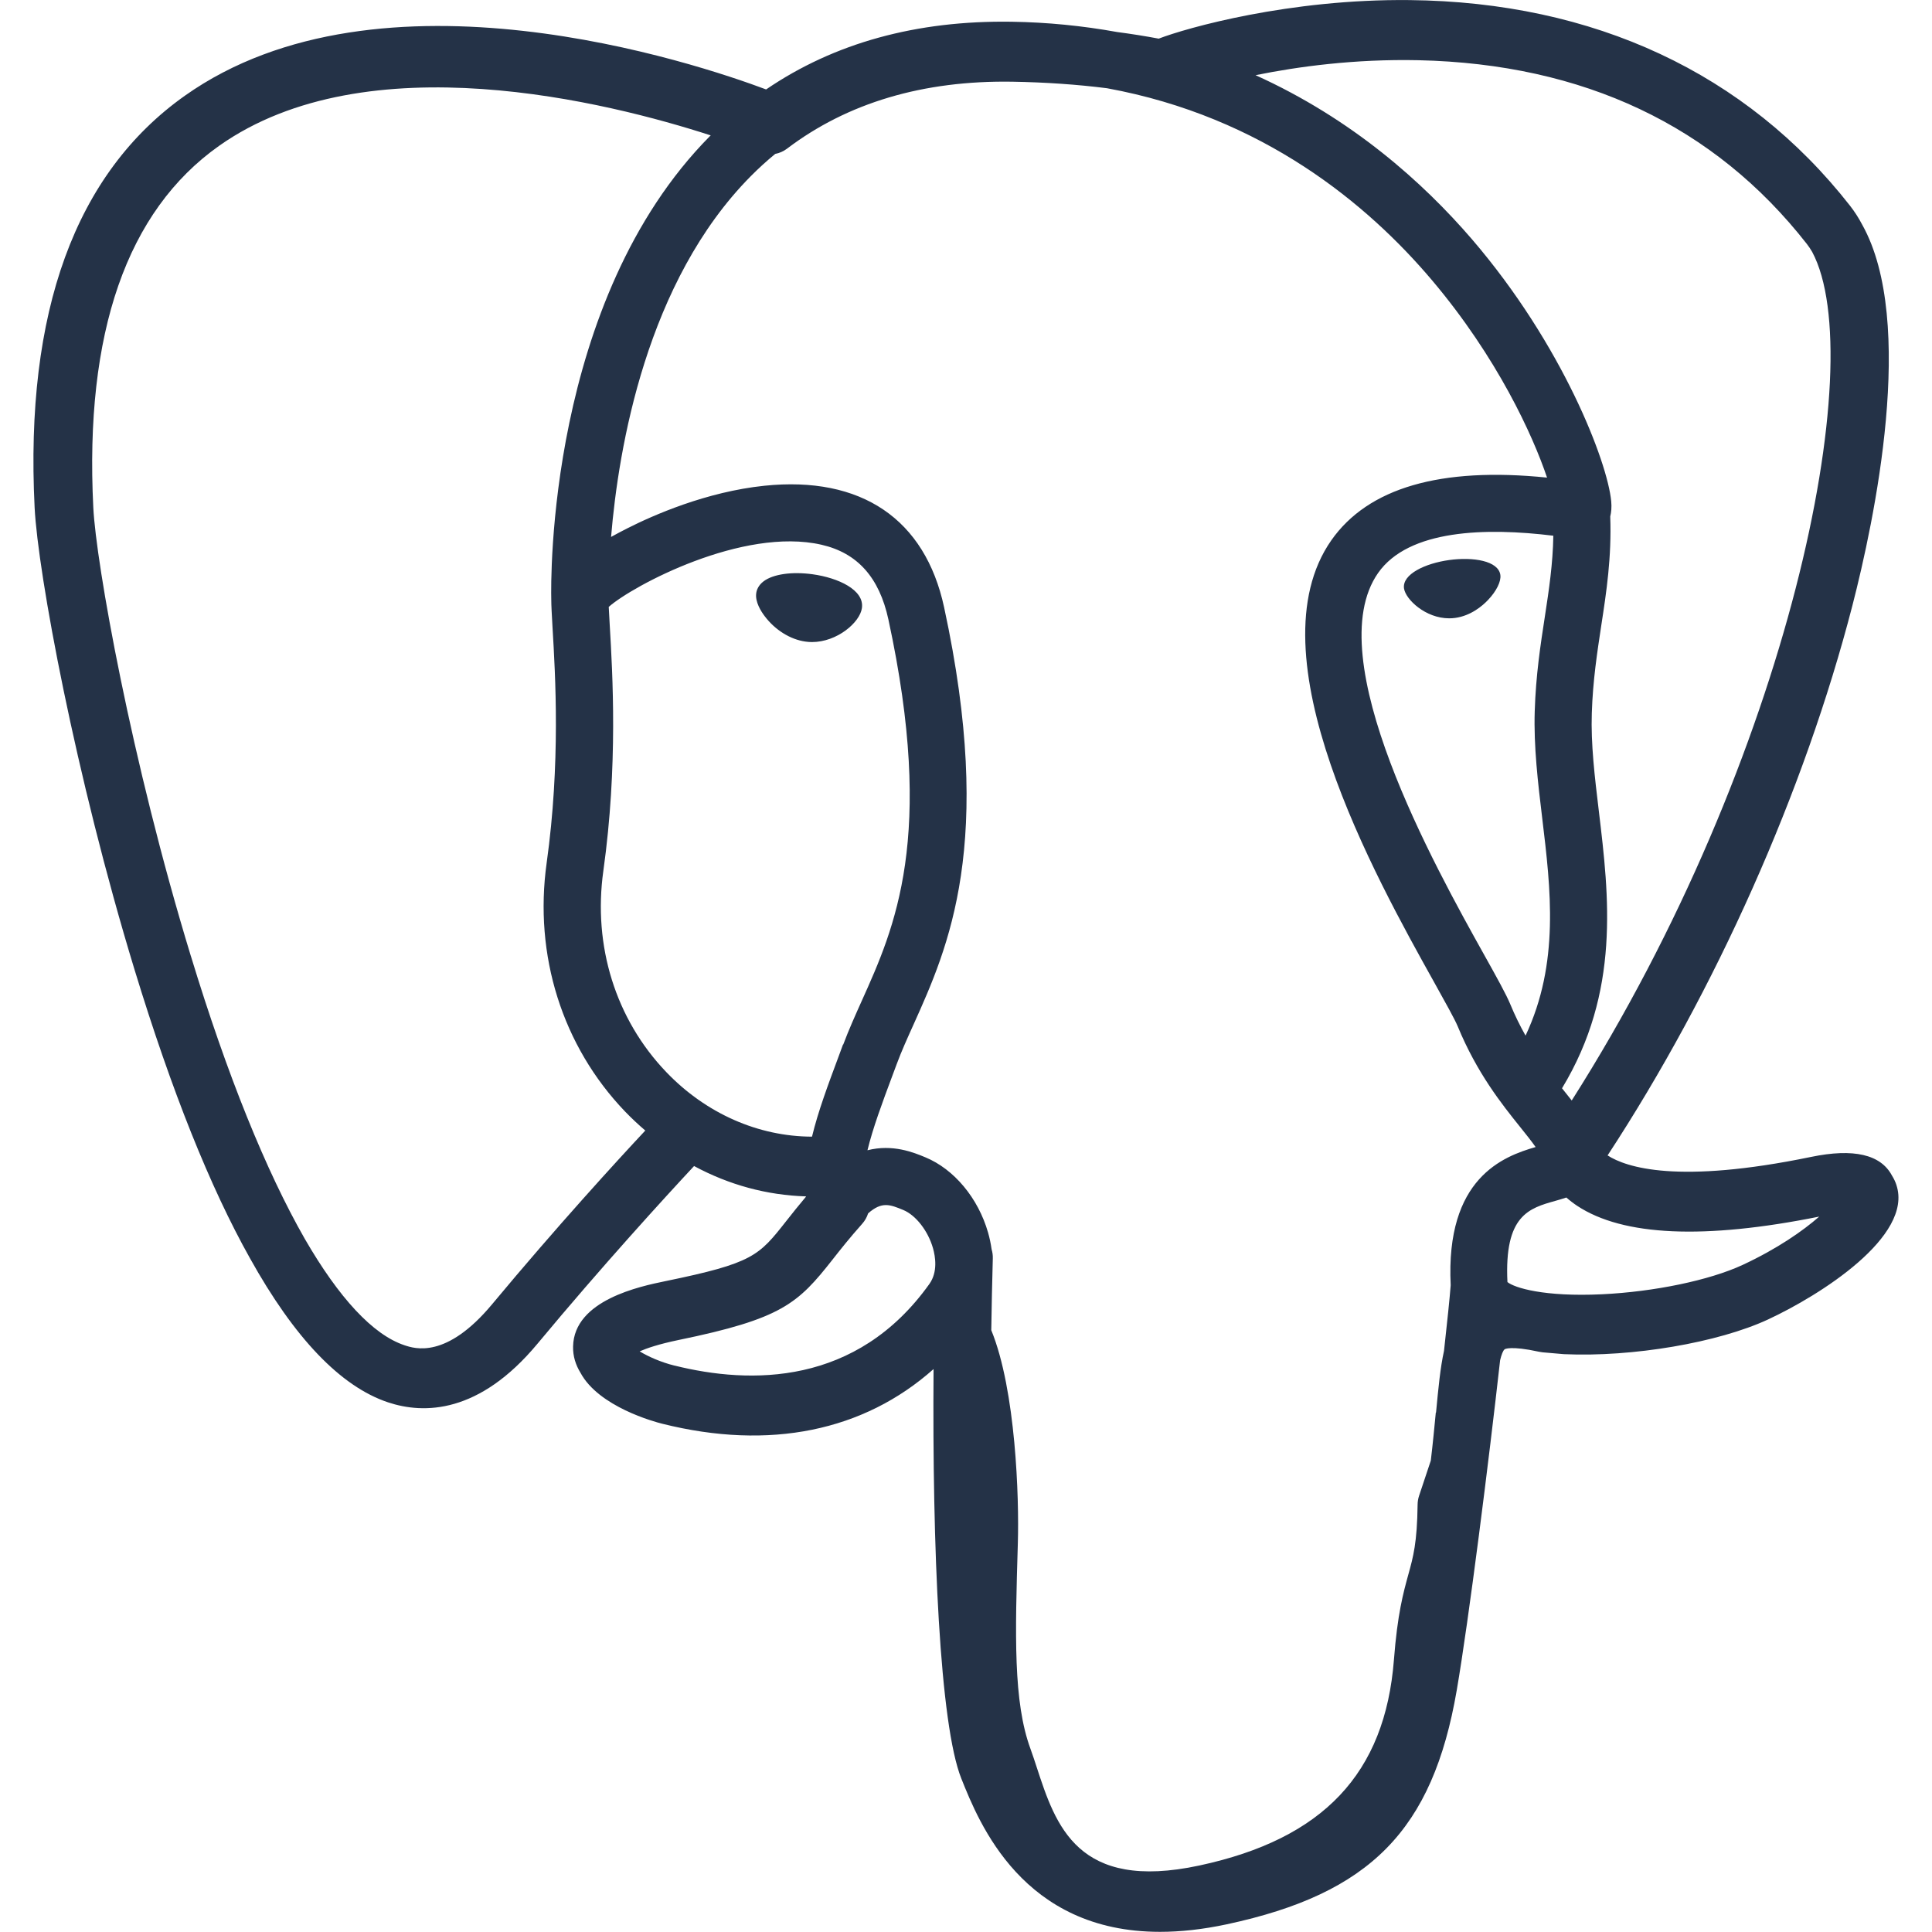
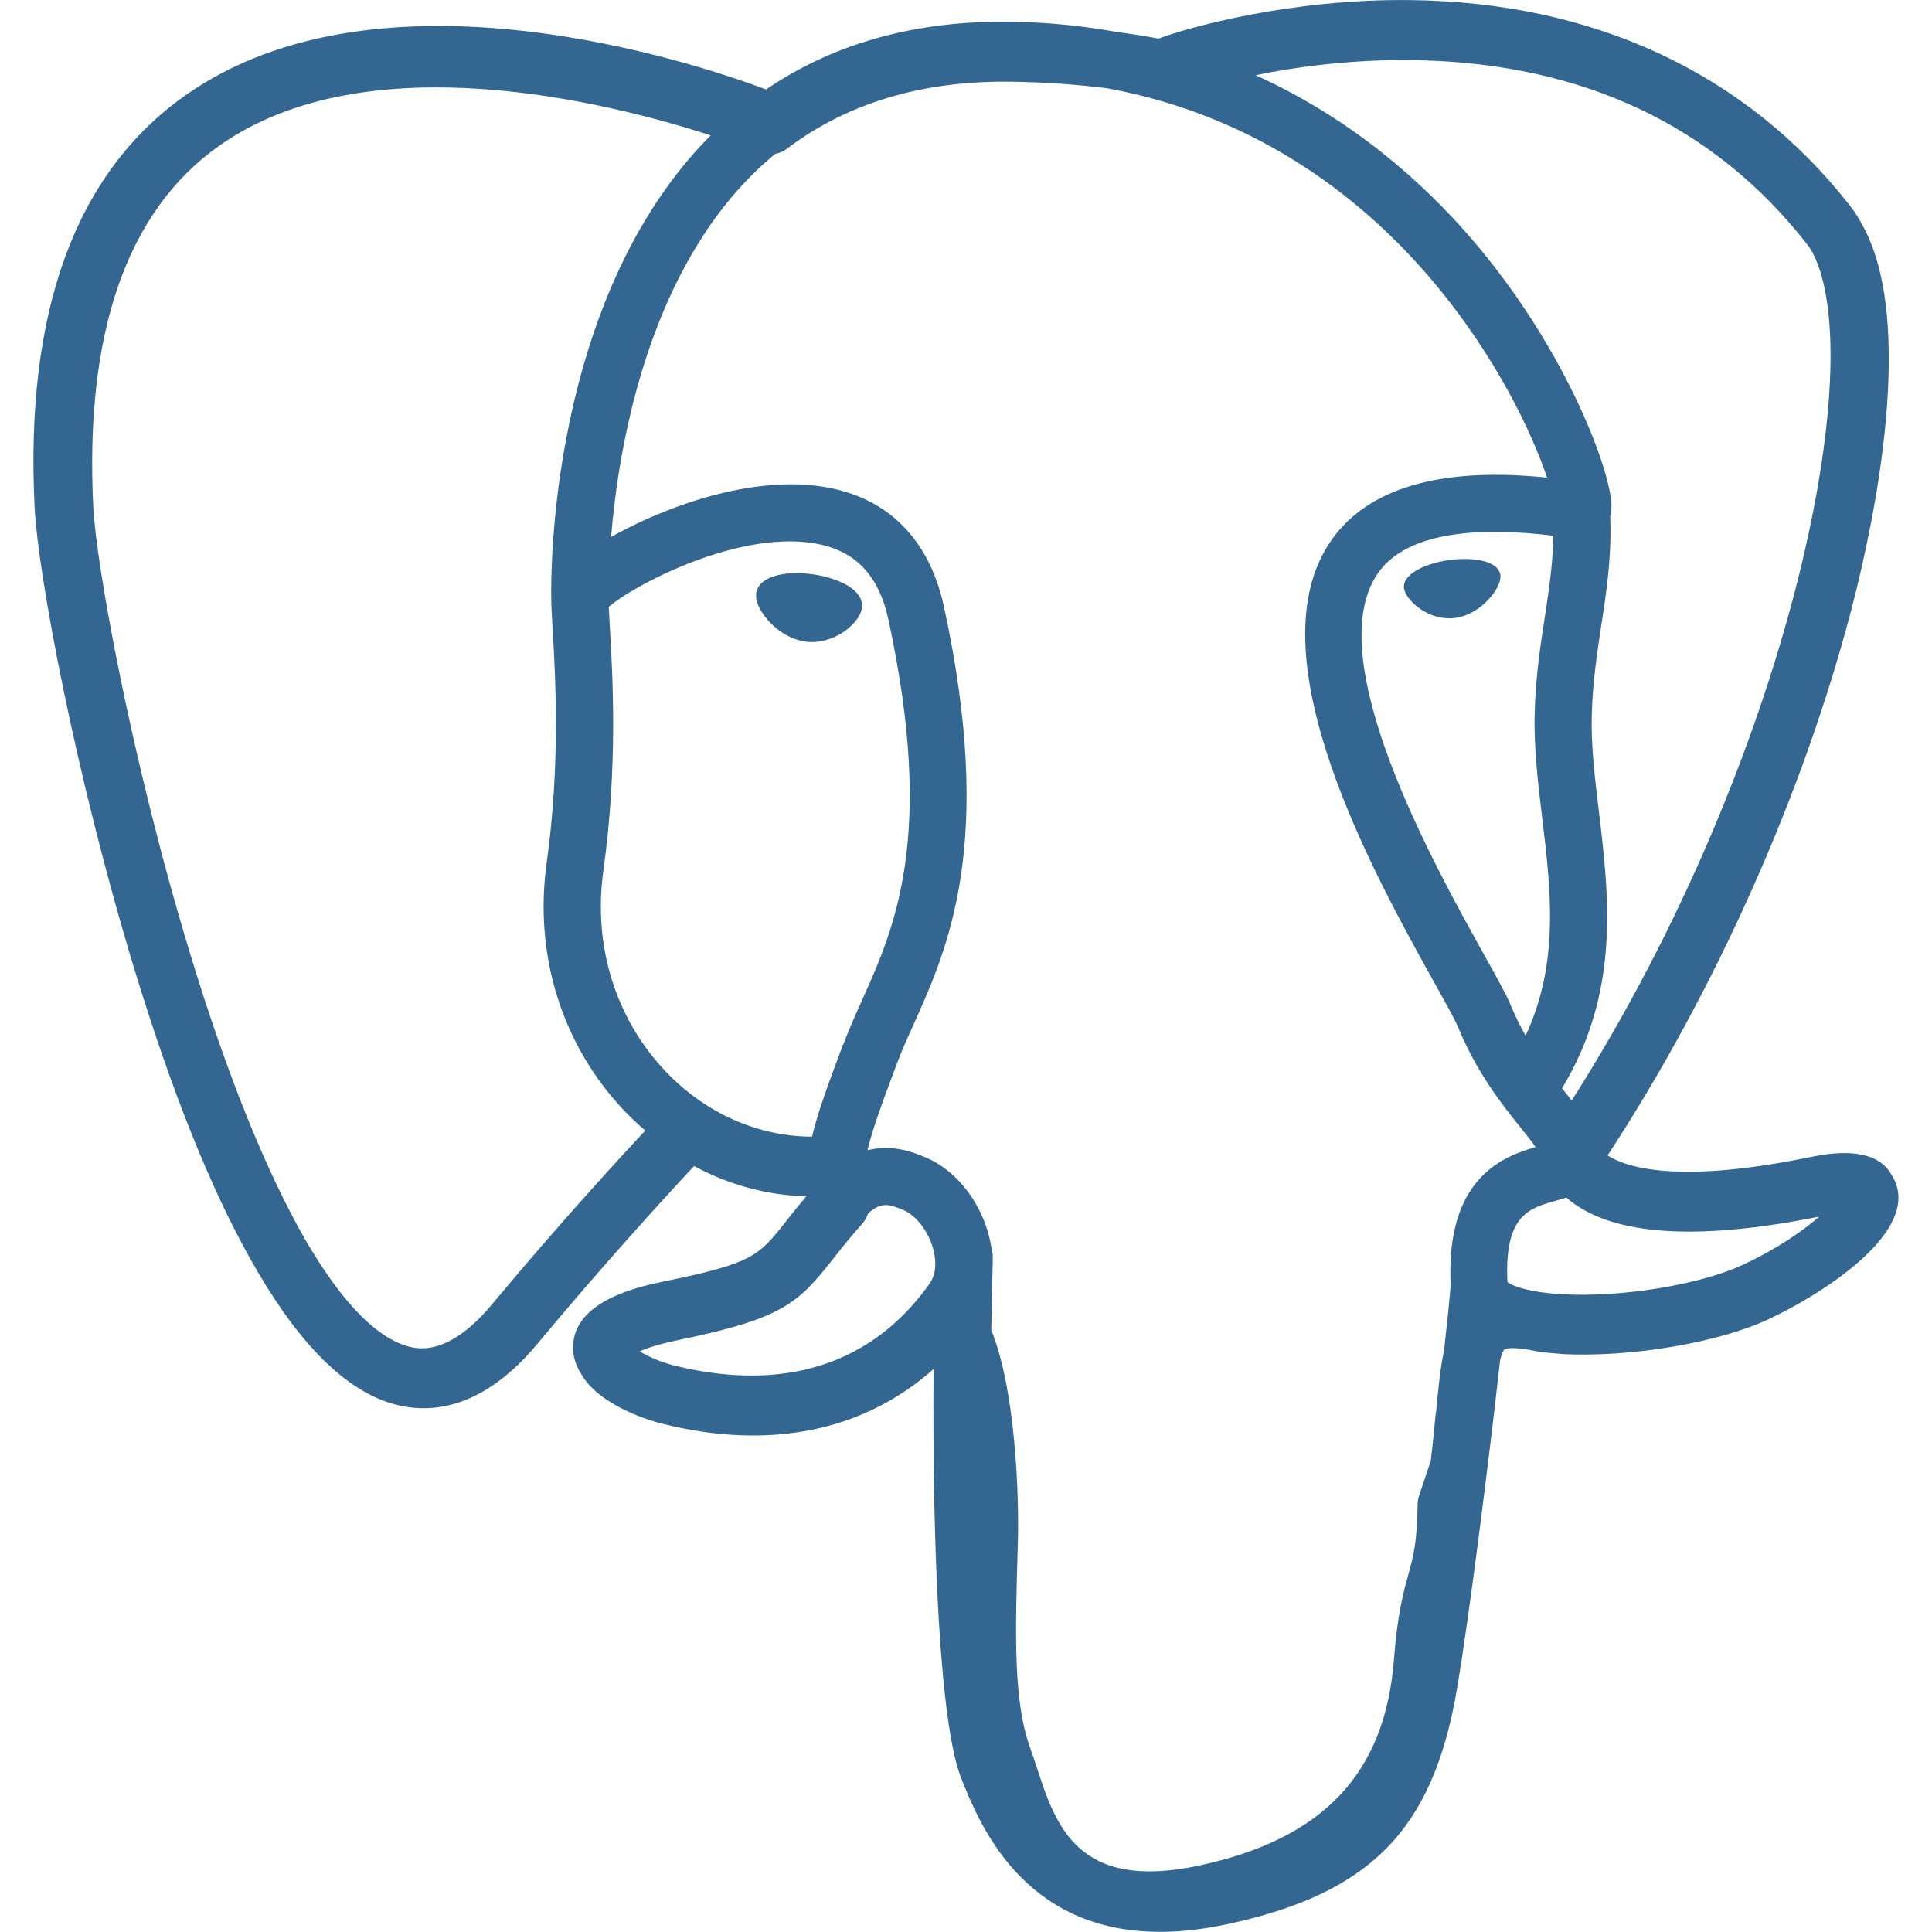
<svg xmlns="http://www.w3.org/2000/svg" role="img" viewBox="0 0 24 24">
-   <path fill="#243247" d="M23.559 14.723a.527.527 0 0 0-.056-.119c-.139-.263-.477-.342-1.007-.232-1.653.341-2.293.131-2.526-.019 1.342-2.048 2.445-4.522 3.041-6.83.271-1.051.798-3.524.122-4.732a1.564 1.564 0 0 0-.151-.235C21.693.909 19.801.025 17.51.001c-1.495-.016-2.771.346-3.116.479a9.449 9.449 0 0 0-.516-.082 8.044 8.044 0 0 0-1.311-.128c-1.182-.018-2.204.264-3.05.841-.857-.321-4.789-1.645-7.222.079C.936 2.153.309 3.873.43 6.304c.041.818.507 3.334 1.242 5.744.46 1.506.939 2.702 1.433 3.582.553.994 1.126 1.593 1.714 1.79.447.149 1.133.144 1.858-.728.801-.964 1.59-1.826 1.945-2.207.435.235.906.362 1.39.377a.057.057 0 0 0 0.0.004 11.031 11.031 0 0 0-.247.305c-.339.43-.409.52-1.5.744-.31.064-1.134.234-1.146.811-.003.122.033.231.092.327.227.423.922.61 1.015.633 1.335.334 2.504.092 3.371-.679-.017 2.231.077 4.417.345 5.087.221.553.762 1.905 2.469 1.904.251 0 .526-.029.83-.094 1.782-.382 2.556-1.17 2.855-2.906.15-.871.402-2.875.539-4.101.017-.07.036-.121.057-.136.001-.001.07-.047.427.031a.367.367 0 0 0 .044.007l.254.022.015.001c.847.038 1.911-.143 2.531-.431.644-.299 1.806-1.032 1.595-1.67zM2.371 11.877c-.744-2.436-1.178-4.885-1.212-5.572-.109-2.171.417-3.683 1.562-4.493 1.837-1.299 4.84-.541 6.108-.13-.003.003-.007.006-.01.009-2.024 2.044-1.976 5.536-1.971 5.75-0.0.082.007.199.016.359.035.587.1 1.68-.073 2.918-.161 1.15.194 2.276.973 3.089.081.084.165.163.252.237-.347.371-1.1 1.193-1.903 2.158-.568.682-.96.552-1.089.509-.392-.131-.813-.587-1.238-1.322-.48-.839-.964-2.032-1.415-3.513zm6.007 5.087c-.171-.043-.327-.113-.432-.177.089-.039.237-.09.483-.141 1.283-.264 1.482-.451 1.914-1.0.099-.126.212-.269.367-.443a.355.355 0 0 0 .074-.13c.171-.151.272-.11.437-.042.156.065.308.26.369.475.029.102.062.294-.045.444-.904 1.266-2.222 1.249-3.168 1.013zm2.094-3.988-.052.141c-.133.357-.257.688-.333 1.003-.667-.002-1.317-.287-1.81-.802-.628-.655-.913-1.566-.782-2.5.183-1.308.115-2.447.079-3.059-.005-.086-.009-.161-.012-.22.296-.262 1.666-.996 2.643-.772.446.102.718.406.831.928.585 2.704.077 3.831-.33 4.736-.084.187-.163.363-.231.545zm7.364 4.572c-.017.177-.036.376-.062.596l-.146.438a.355.355 0 0 0-.018.108c-.006.475-.054.649-.115.869-.063.229-.135.489-.179 1.058-.11 1.414-.878 2.227-2.417 2.557-1.516.325-1.784-.497-2.021-1.222a6.582 6.582 0 0 0-.077-.227c-.215-.586-.191-1.412-.157-2.555.017-.561-.025-1.901-.33-2.646.004-.293.011-.591.019-.892a.353.353 0 0 0-.015-.113 1.493 1.493 0 0 0-.044-.208c-.123-.428-.421-.787-.78-.935-.142-.059-.404-.167-.718-.087.067-.276.183-.588.309-.925l.053-.142c.059-.16.134-.326.213-.501.426-.948 1.011-2.245.377-5.177-.237-1.098-1.03-1.634-2.232-1.51-.721.075-1.38.365-1.709.532a5.672 5.672 0 0 0-.196.104c.092-1.106.439-3.174 1.736-4.482a4.031 4.031 0 0 1 .303-.276.353.353 0 0 0 .145-.064c.752-.571 1.694-.851 2.802-.833.409.007.802.034 1.174.081 1.939.354 3.244 1.447 4.036 2.383.814.962 1.255 1.931 1.431 2.454-1.323-.135-2.223.127-2.68.779-.993 1.419.543 4.173 1.281 5.496.135.243.252.452.289.541.24.583.551.971.779 1.255.07.087.137.171.189.245-.401.116-1.121.383-1.055 1.717-.012.156-.042.447-.083.815-.046.208-.07.46-.099.766zm.89-1.621c-.041-.832.269-.918.597-1.01a2.857 2.857 0 0 0 .135-.041 1.202 1.202 0 0 0 .134.103c.57.377 1.582.421 3.007.134-.202.177-.519.399-.953.601-.41.19-1.096.333-1.747.364-.72.034-1.086-.081-1.172-.151zm.57-9.271c-.006.351-.054.669-.105 1.002-.055.358-.112.727-.126 1.176-.014.437.04.891.093 1.33.107.887.216 1.8-.207 2.701a3.527 3.527 0 0 1-.188-.386c-.053-.128-.167-.333-.325-.616-.616-1.104-2.057-3.69-1.319-4.745.38-.543 1.341-.566 2.178-.463zm.228 7.014a12.376 12.376 0 0 0-.085-.107l-.035-.044c.726-1.2.584-2.386.458-3.438-.052-.432-.101-.84-.088-1.223.013-.406.067-.754.118-1.091.064-.415.129-.844.111-1.351.013-.053.019-.116.012-.19-.046-.485-.6-1.938-1.729-3.253-.608-.707-1.49-1.497-2.689-2.039.525-.107 1.233-.203 2.024-.186 2.051.046 3.675.814 4.824 2.282a.908.908 0 0 1 .067.1c.723 1.356-.276 6.275-2.987 10.54zm-8.817-6.116c-.025.179-.309.422-.621.422a.582.582 0 0 1-.081-.006c-.187-.026-.377-.144-.506-.316-.046-.06-.12-.178-.105-.284.005-.04.026-.099.092-.149.118-.089.352-.123.61-.087.316.044.643.194.611.419zm7.931-.411c.011.079-.049.201-.153.31-.068.072-.212.196-.408.223a.546.546 0 0 1-.075.005c-.293 0-.541-.234-.561-.372-.024-.176.264-.311.561-.352.297-.041.611.009.636.185z" />
+   <path fill="#336791" d="M23.559 14.723a.527.527 0 0 0-.056-.119c-.139-.263-.477-.342-1.007-.232-1.653.341-2.293.131-2.526-.019 1.342-2.048 2.445-4.522 3.041-6.83.271-1.051.798-3.524.122-4.732a1.564 1.564 0 0 0-.151-.235C21.693.909 19.801.025 17.51.001c-1.495-.016-2.771.346-3.116.479a9.449 9.449 0 0 0-.516-.082 8.044 8.044 0 0 0-1.311-.128c-1.182-.018-2.204.264-3.05.841-.857-.321-4.789-1.645-7.222.079C.936 2.153.309 3.873.43 6.304c.041.818.507 3.334 1.242 5.744.46 1.506.939 2.702 1.433 3.582.553.994 1.126 1.593 1.714 1.79.447.149 1.133.144 1.858-.728.801-.964 1.59-1.826 1.945-2.207.435.235.906.362 1.39.377a.057.057 0 0 0 0.0.004 11.031 11.031 0 0 0-.247.305c-.339.43-.409.52-1.5.744-.31.064-1.134.234-1.146.811-.003.122.033.231.092.327.227.423.922.61 1.015.633 1.335.334 2.504.092 3.371-.679-.017 2.231.077 4.417.345 5.087.221.553.762 1.905 2.469 1.904.251 0 .526-.029.83-.094 1.782-.382 2.556-1.17 2.855-2.906.15-.871.402-2.875.539-4.101.017-.07.036-.121.057-.136.001-.001.07-.047.427.031a.367.367 0 0 0 .044.007l.254.022.015.001c.847.038 1.911-.143 2.531-.431.644-.299 1.806-1.032 1.595-1.67zM2.371 11.877c-.744-2.436-1.178-4.885-1.212-5.572-.109-2.171.417-3.683 1.562-4.493 1.837-1.299 4.84-.541 6.108-.13-.003.003-.007.006-.01.009-2.024 2.044-1.976 5.536-1.971 5.75-0.0.082.007.199.016.359.035.587.1 1.68-.073 2.918-.161 1.15.194 2.276.973 3.089.081.084.165.163.252.237-.347.371-1.1 1.193-1.903 2.158-.568.682-.96.552-1.089.509-.392-.131-.813-.587-1.238-1.322-.48-.839-.964-2.032-1.415-3.513zm6.007 5.087c-.171-.043-.327-.113-.432-.177.089-.039.237-.09.483-.141 1.283-.264 1.482-.451 1.914-1.0.099-.126.212-.269.367-.443a.355.355 0 0 0 .074-.13c.171-.151.272-.11.437-.042.156.065.308.26.369.475.029.102.062.294-.045.444-.904 1.266-2.222 1.249-3.168 1.013zm2.094-3.988-.052.141c-.133.357-.257.688-.333 1.003-.667-.002-1.317-.287-1.81-.802-.628-.655-.913-1.566-.782-2.5.183-1.308.115-2.447.079-3.059-.005-.086-.009-.161-.012-.22.296-.262 1.666-.996 2.643-.772.446.102.718.406.831.928.585 2.704.077 3.831-.33 4.736-.084.187-.163.363-.231.545zm7.364 4.572c-.017.177-.036.376-.062.596l-.146.438a.355.355 0 0 0-.018.108c-.006.475-.054.649-.115.869-.063.229-.135.489-.179 1.058-.11 1.414-.878 2.227-2.417 2.557-1.516.325-1.784-.497-2.021-1.222a6.582 6.582 0 0 0-.077-.227c-.215-.586-.191-1.412-.157-2.555.017-.561-.025-1.901-.33-2.646.004-.293.011-.591.019-.892a.353.353 0 0 0-.015-.113 1.493 1.493 0 0 0-.044-.208c-.123-.428-.421-.787-.78-.935-.142-.059-.404-.167-.718-.087.067-.276.183-.588.309-.925l.053-.142c.059-.16.134-.326.213-.501.426-.948 1.011-2.245.377-5.177-.237-1.098-1.03-1.634-2.232-1.51-.721.075-1.38.365-1.709.532a5.672 5.672 0 0 0-.196.104c.092-1.106.439-3.174 1.736-4.482a4.031 4.031 0 0 1 .303-.276.353.353 0 0 0 .145-.064c.752-.571 1.694-.851 2.802-.833.409.007.802.034 1.174.081 1.939.354 3.244 1.447 4.036 2.383.814.962 1.255 1.931 1.431 2.454-1.323-.135-2.223.127-2.68.779-.993 1.419.543 4.173 1.281 5.496.135.243.252.452.289.541.24.583.551.971.779 1.255.07.087.137.171.189.245-.401.116-1.121.383-1.055 1.717-.012.156-.042.447-.083.815-.046.208-.07.46-.099.766zm.89-1.621c-.041-.832.269-.918.597-1.01a2.857 2.857 0 0 0 .135-.041 1.202 1.202 0 0 0 .134.103c.57.377 1.582.421 3.007.134-.202.177-.519.399-.953.601-.41.19-1.096.333-1.747.364-.72.034-1.086-.081-1.172-.151zm.57-9.271c-.006.351-.054.669-.105 1.002-.055.358-.112.727-.126 1.176-.014.437.04.891.093 1.33.107.887.216 1.8-.207 2.701a3.527 3.527 0 0 1-.188-.386c-.053-.128-.167-.333-.325-.616-.616-1.104-2.057-3.69-1.319-4.745.38-.543 1.341-.566 2.178-.463zm.228 7.014a12.376 12.376 0 0 0-.085-.107l-.035-.044c.726-1.2.584-2.386.458-3.438-.052-.432-.101-.84-.088-1.223.013-.406.067-.754.118-1.091.064-.415.129-.844.111-1.351.013-.053.019-.116.012-.19-.046-.485-.6-1.938-1.729-3.253-.608-.707-1.49-1.497-2.689-2.039.525-.107 1.233-.203 2.024-.186 2.051.046 3.675.814 4.824 2.282a.908.908 0 0 1 .067.1c.723 1.356-.276 6.275-2.987 10.54zm-8.817-6.116c-.025.179-.309.422-.621.422a.582.582 0 0 1-.081-.006c-.187-.026-.377-.144-.506-.316-.046-.06-.12-.178-.105-.284.005-.04.026-.099.092-.149.118-.089.352-.123.61-.087.316.044.643.194.611.419zm7.931-.411c.011.079-.049.201-.153.31-.068.072-.212.196-.408.223a.546.546 0 0 1-.075.005c-.293 0-.541-.234-.561-.372-.024-.176.264-.311.561-.352.297-.041.611.009.636.185z" />
</svg>
